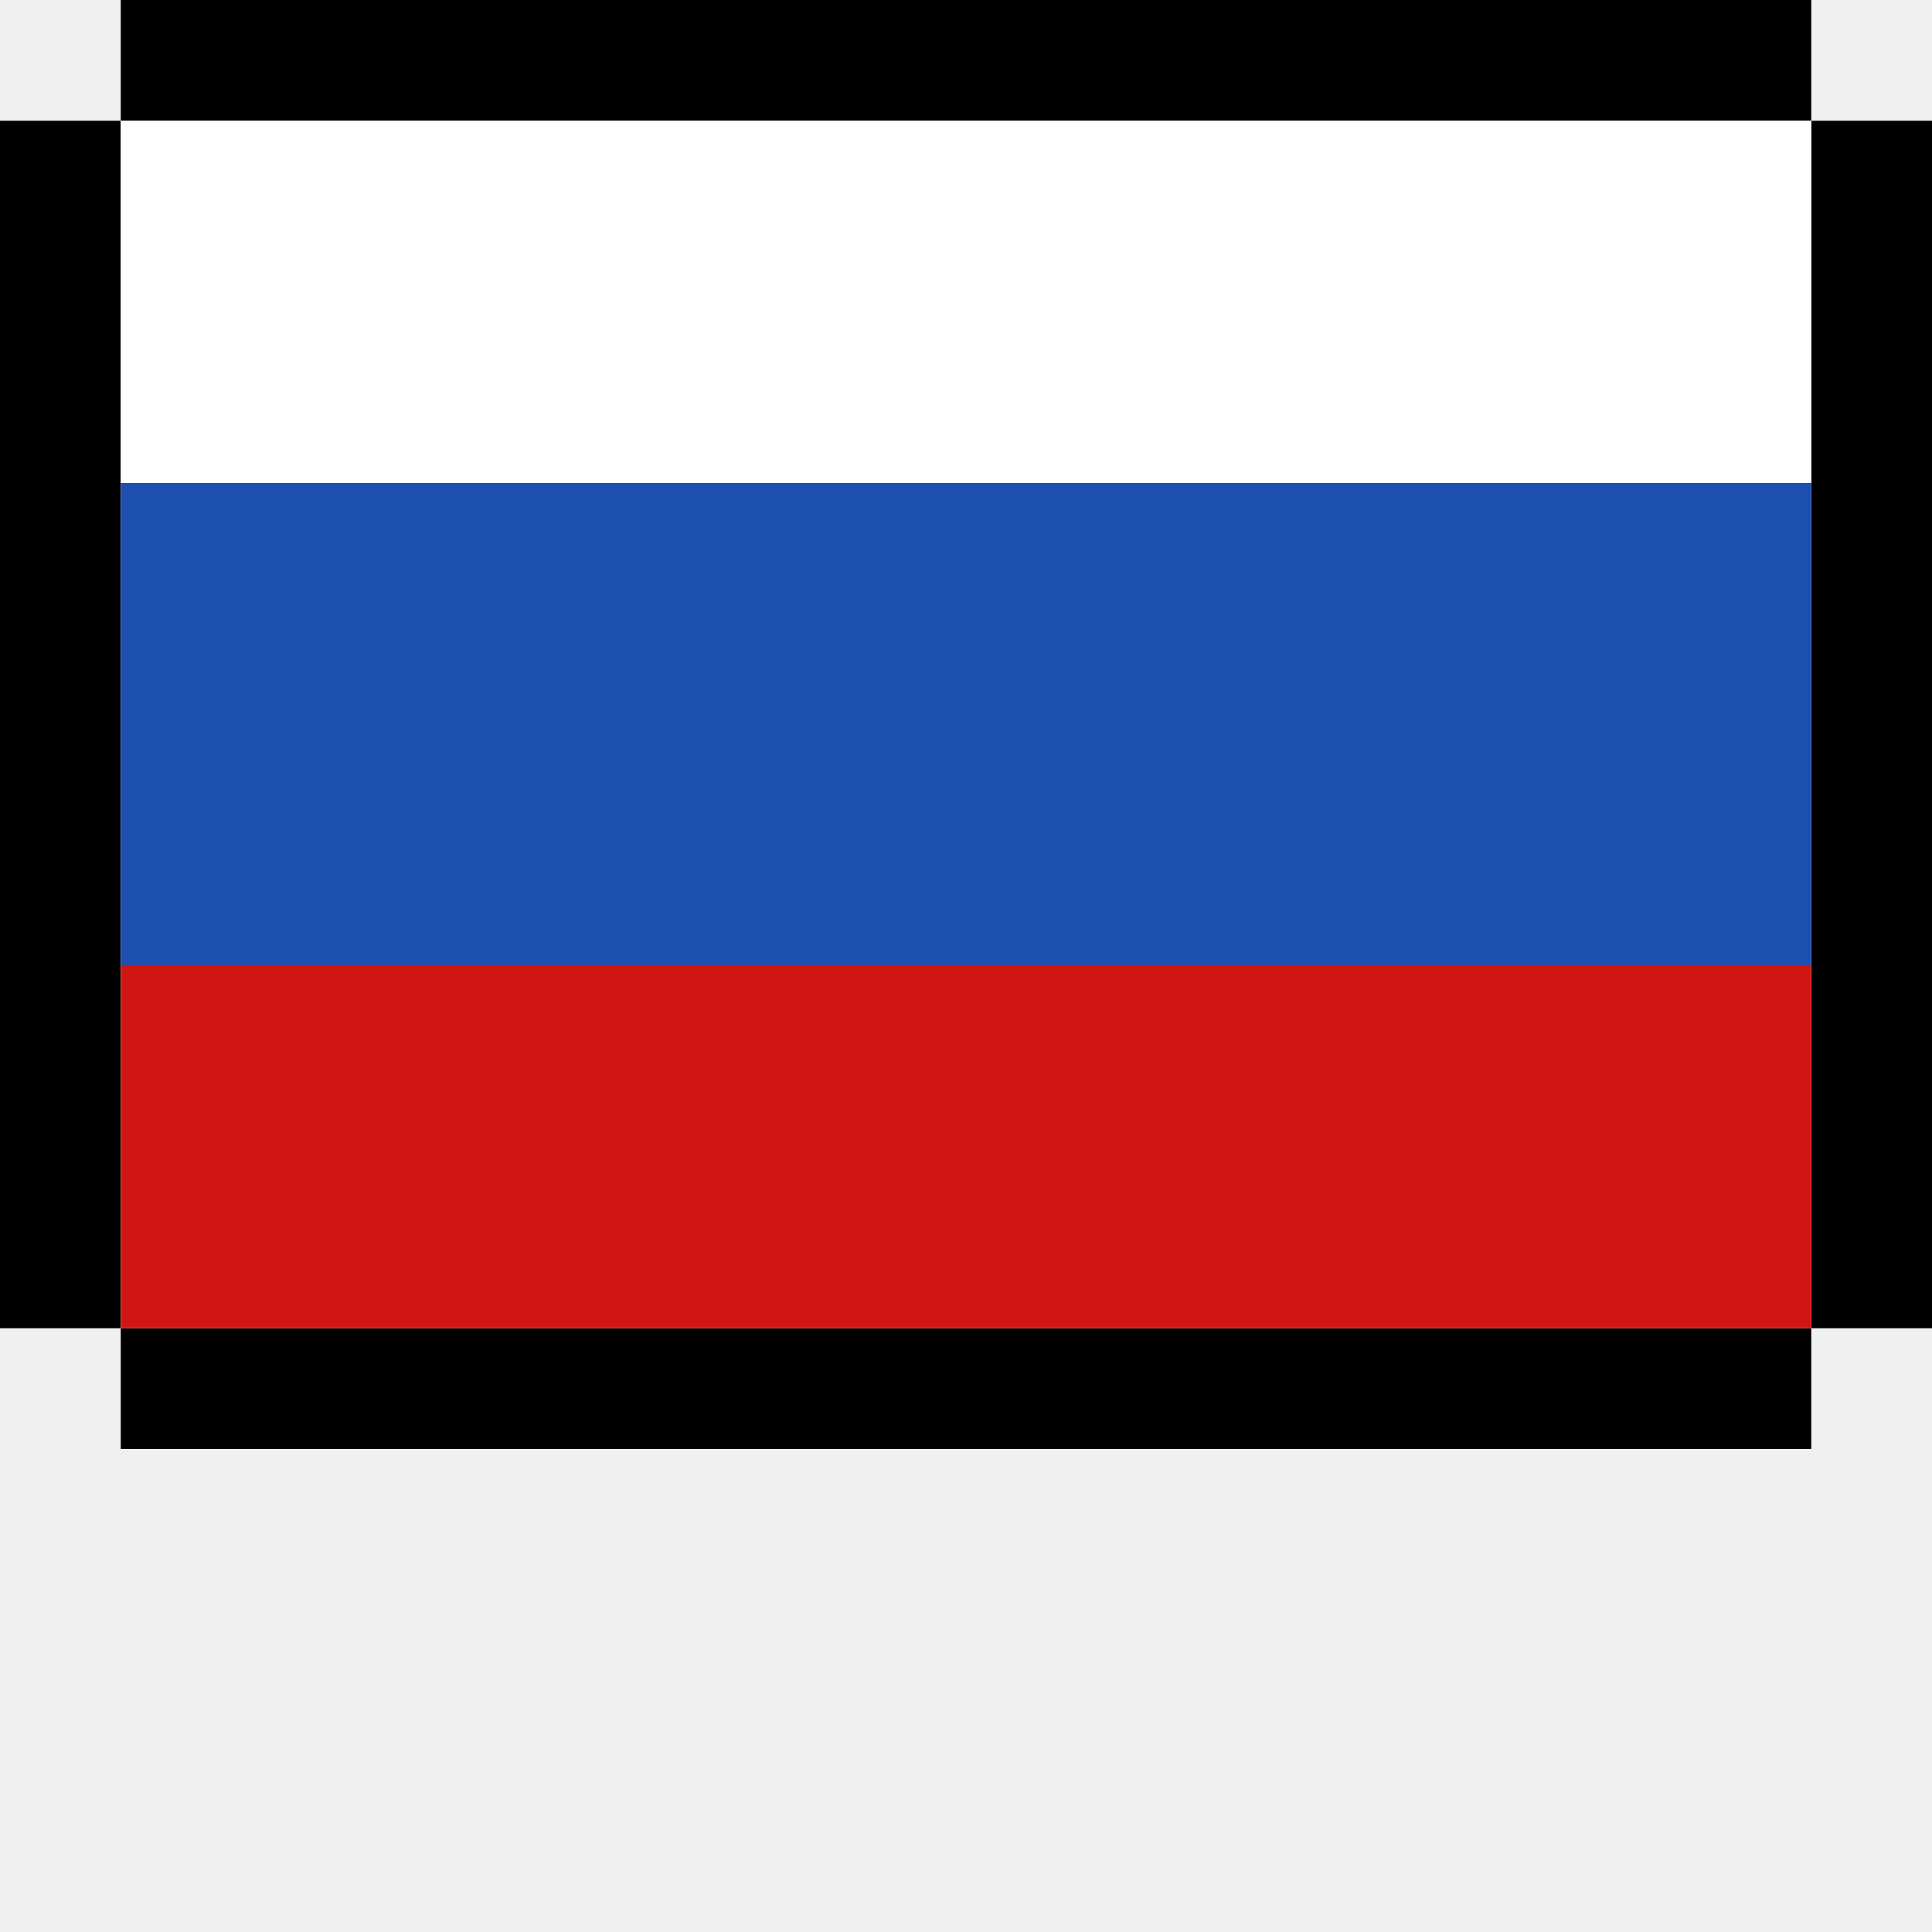
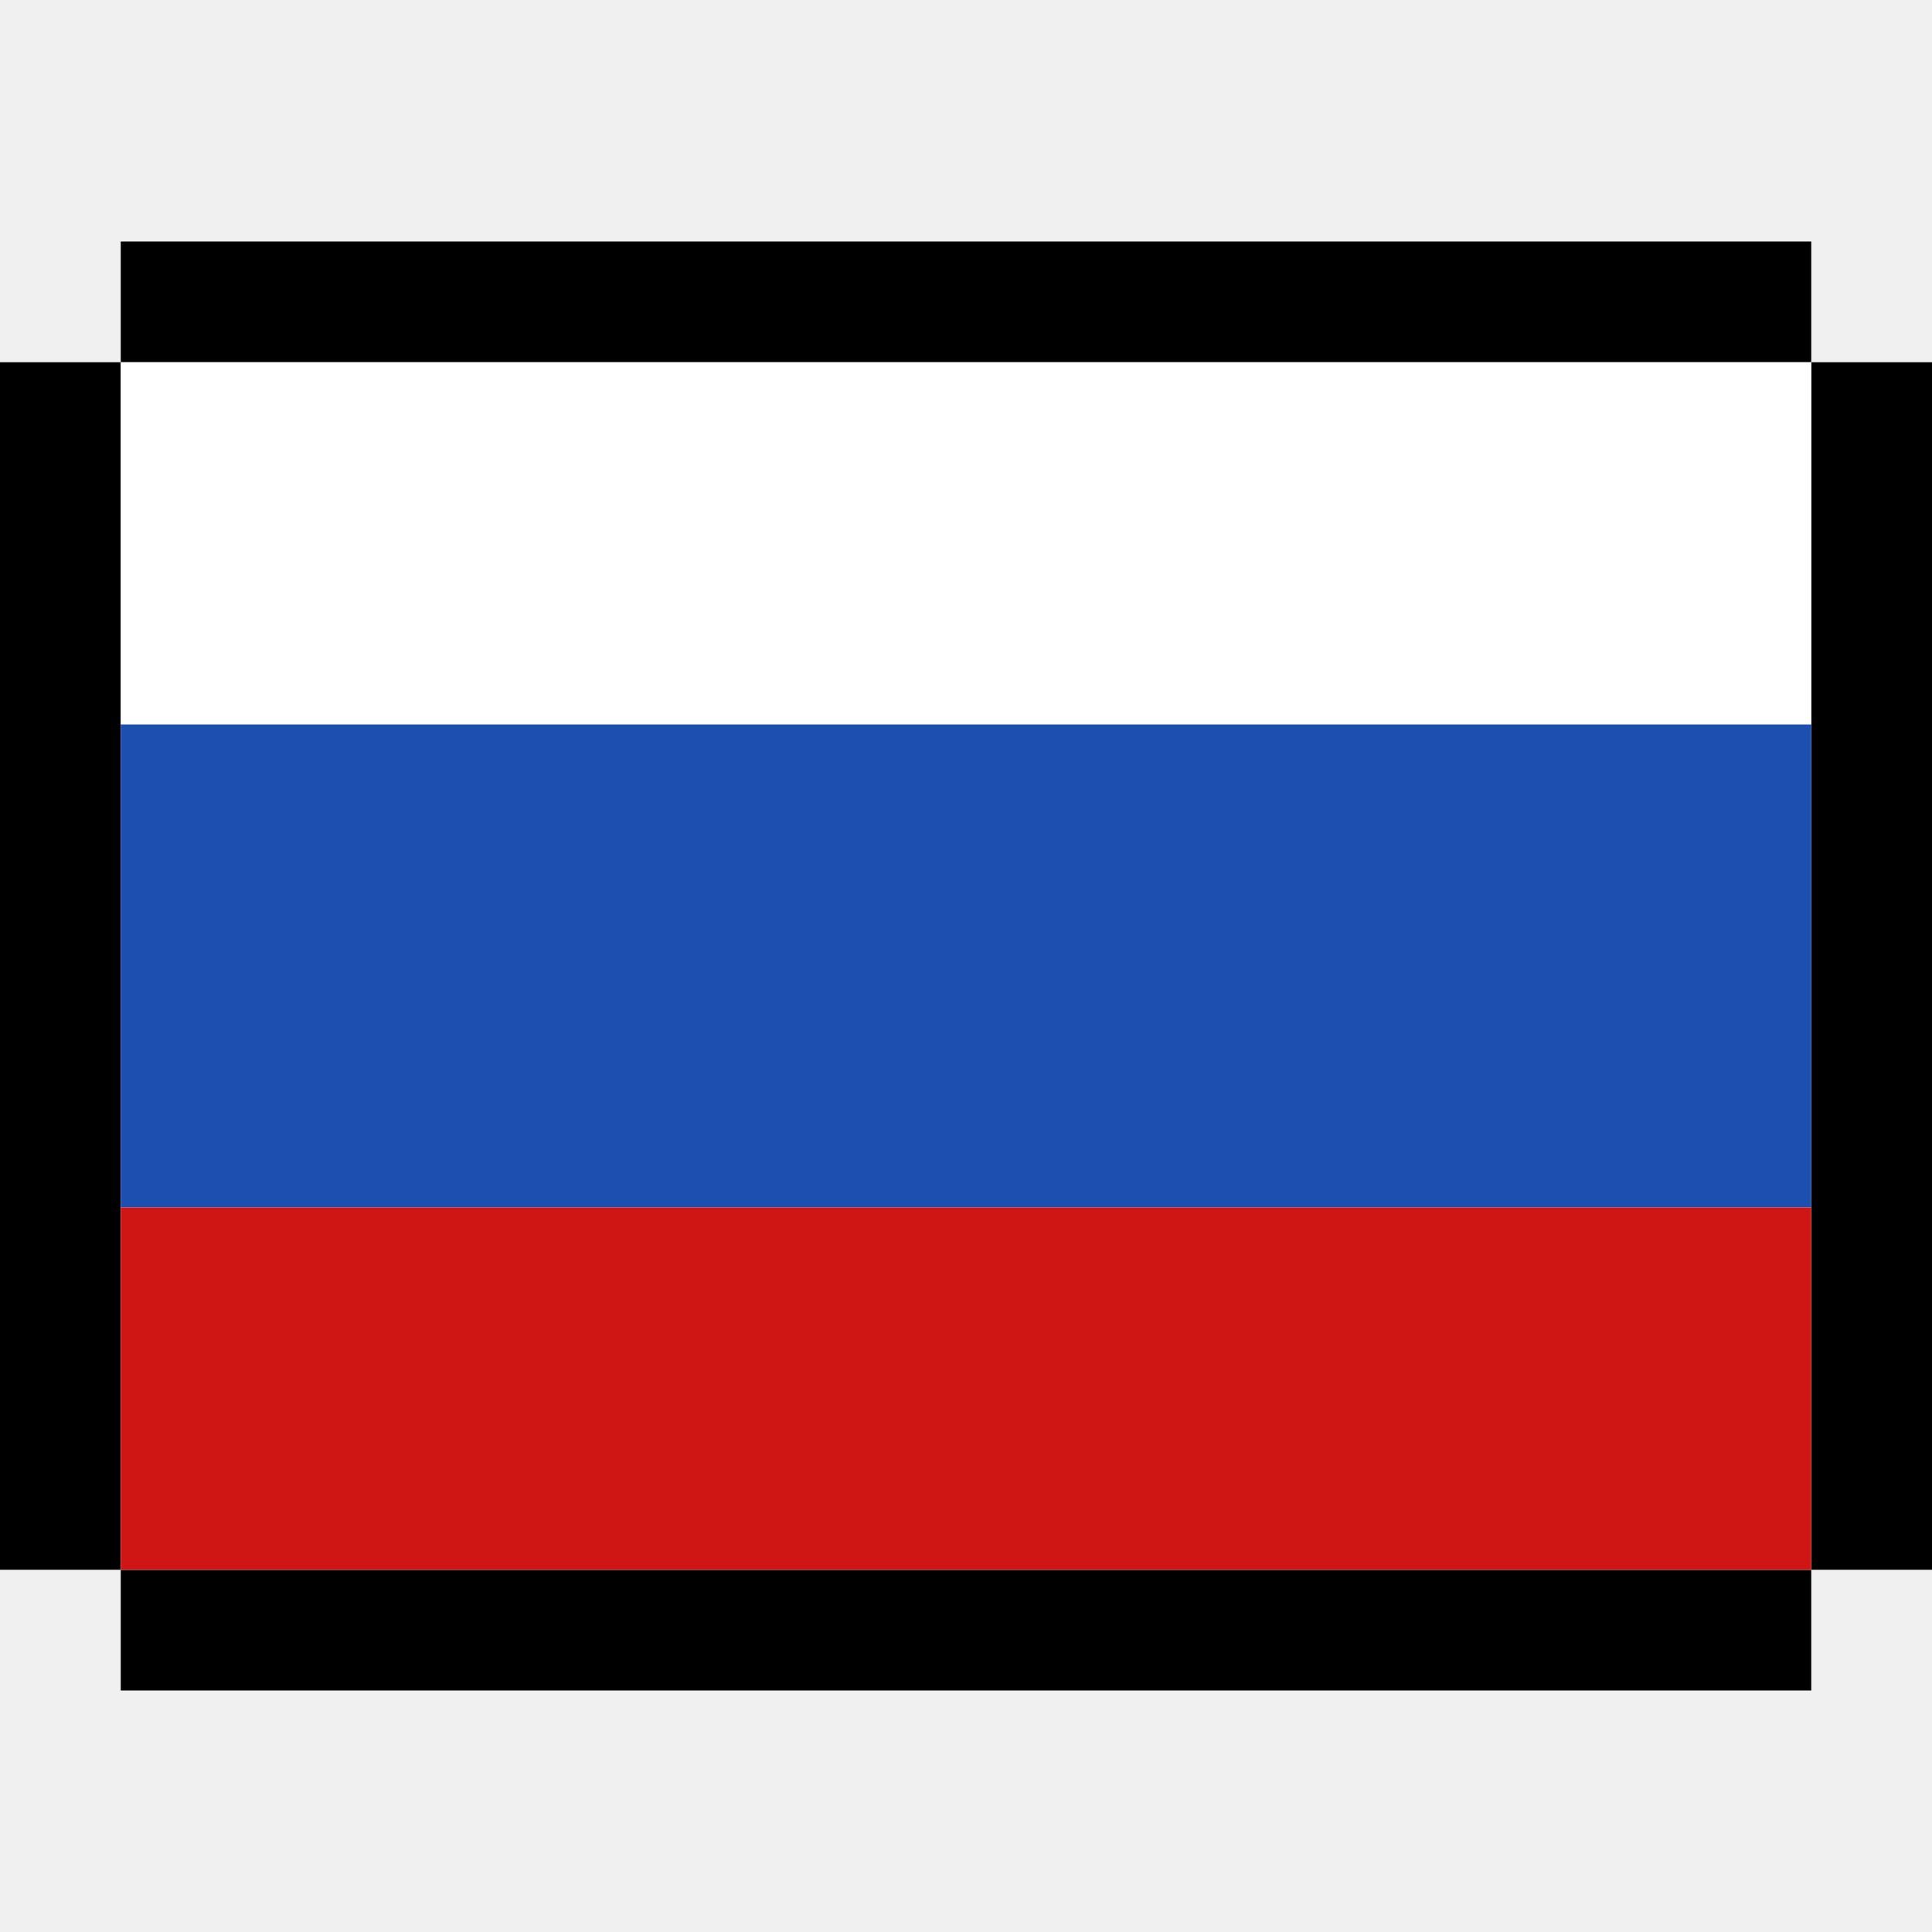
- <svg xmlns="http://www.w3.org/2000/svg" width="16" height="16" viewBox="0 0 16 16">
+ <svg xmlns="http://www.w3.org/2000/svg" width="16" height="16" viewBox="0 0 16 12">
  <g id="borders">
    <rect id="borderTop" x="1" y="0" width="14" height="1" fill="currentColor" />
    <rect id="borderLeft" x="0" y="1" width="1" height="10" fill="currentColor" />
    <rect id="borderBottom" x="1" y="11" width="14" height="1" fill="currentColor" />
    <rect id="borderRight" x="15" y="1" width="1" height="10" fill="currentColor" />
  </g>
  <g id="flag">
    <path id="White" fill="#ffffff" d="m 1,1 h 14 v 10 h -14 z" />
    <path id="Blue" fill="#1c4fb0" d="m 1,4 h 14 v 4 h -14 z" />
    <path id="Red" fill="#d01515" d="m 1,8 h 14 v 3 h -14 z" />
  </g>
</svg>
